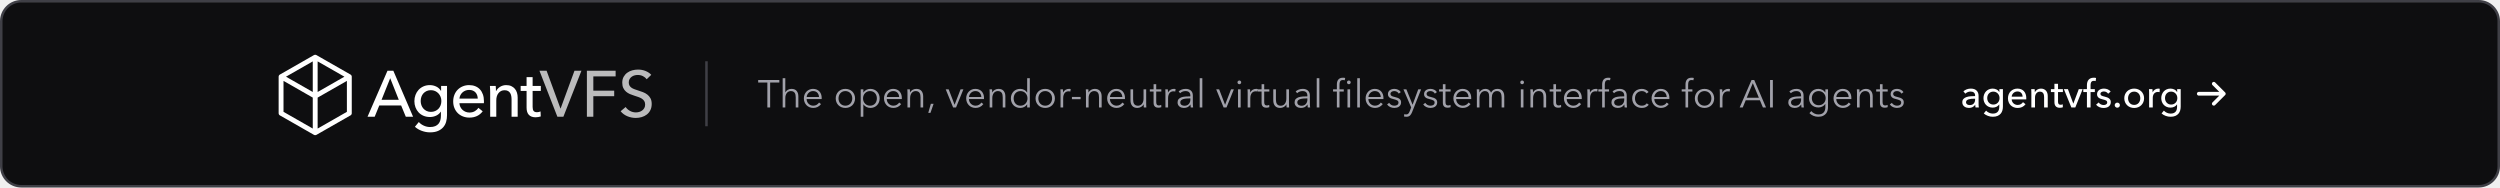
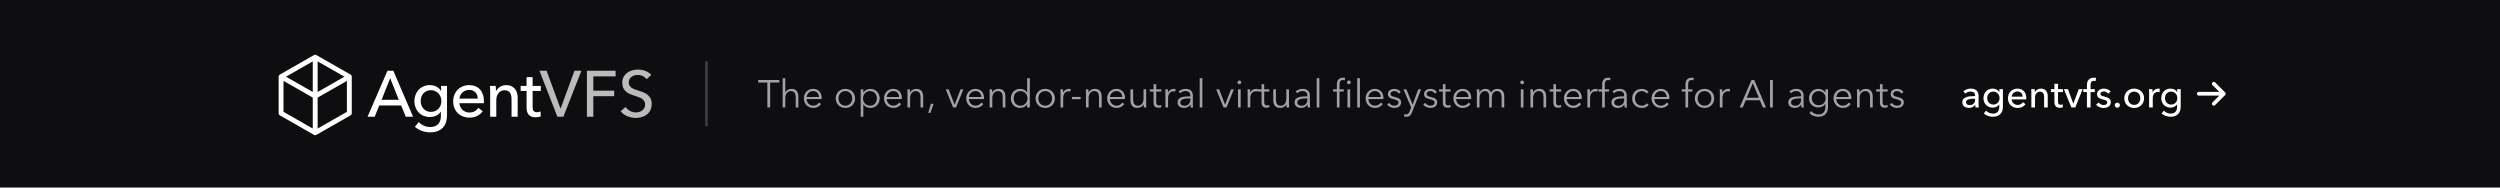
<svg xmlns="http://www.w3.org/2000/svg" viewBox="0 0 2000 150" width="2000" height="150">
-   <rect x="1" y="1" width="1998" height="148" rx="16" fill="#0E0E10" stroke="#3F3F46" stroke-width="2" />
+   <rect width="2000" height="150" fill="#0E0E10" />
  <path transform="translate(220.96 41.85) scale(1.95)" d="M16 2 30 10v15l-14 8L2 25V10L16 2Z M2 10l14 8 14-8 M16 2v31" fill="none" stroke="#FFFFFF" stroke-width="2" stroke-linejoin="round" />
  <path fill="#FFFFFF" d="M299.738 93.408H294.017L309.981 56.592H314.661L330.469 93.408H324.645L320.901 84.36H303.43ZM305.25 79.836H319.029L312.166 62.572ZM335.046 97.62Q336.657 99.44 339.075 100.532Q341.493 101.624 344.041 101.624Q346.486 101.624 348.149 100.922Q349.813 100.22 350.827 98.998Q351.841 97.776 352.284 96.112Q352.725 94.448 352.725 92.524V89.352H352.621Q351.269 91.432 348.929 92.524Q346.589 93.616 343.938 93.616Q341.13 93.616 338.815 92.628Q336.501 91.64 334.889 89.924Q333.277 88.208 332.394 85.894Q331.51 83.58 331.51 80.928Q331.51 78.276 332.394 75.936Q333.277 73.596 334.889 71.854Q336.501 70.112 338.789 69.098Q341.077 68.084 343.885 68.084Q346.537 68.084 348.955 69.228Q351.373 70.372 352.777 72.712H352.881V68.76H357.613V92.16Q357.613 94.864 356.938 97.334Q356.261 99.804 354.649 101.702Q353.037 103.6 350.438 104.744Q347.837 105.888 343.989 105.888Q340.765 105.888 337.515 104.718Q334.265 103.548 331.925 101.416ZM336.553 80.824Q336.553 82.54 337.099 84.1Q337.645 85.66 338.712 86.856Q339.777 88.052 341.285 88.78Q342.793 89.508 344.717 89.508Q346.589 89.508 348.149 88.832Q349.709 88.156 350.801 86.986Q351.893 85.816 352.491 84.23Q353.089 82.644 353.089 80.824Q353.089 79.056 352.491 77.496Q351.893 75.936 350.775 74.74Q349.657 73.544 348.123 72.842Q346.589 72.14 344.717 72.14Q342.793 72.14 341.285 72.842Q339.777 73.544 338.712 74.714Q337.645 75.884 337.099 77.47Q336.553 79.056 336.553 80.824ZM382.209 78.9Q382.157 77.444 381.715 76.17Q381.273 74.896 380.415 73.96Q379.557 73.024 378.283 72.478Q377.009 71.932 375.293 71.932Q373.733 71.932 372.355 72.478Q370.977 73.024 369.963 73.96Q368.949 74.896 368.299 76.17Q367.649 77.444 367.545 78.9ZM387.149 80.876Q387.149 81.292 387.149 81.708Q387.149 82.124 387.097 82.54H367.545Q367.597 84.1 368.247 85.478Q368.897 86.856 369.989 87.87Q371.081 88.884 372.511 89.456Q373.941 90.028 375.553 90.028Q378.049 90.028 379.869 88.936Q381.689 87.844 382.729 86.284L386.161 89.04Q384.185 91.64 381.507 92.862Q378.829 94.084 375.553 94.084Q372.745 94.084 370.353 93.148Q367.961 92.212 366.245 90.522Q364.529 88.832 363.541 86.44Q362.553 84.048 362.553 81.136Q362.553 78.276 363.515 75.858Q364.477 73.44 366.193 71.724Q367.909 70.008 370.25 69.046Q372.589 68.084 375.293 68.084Q377.997 68.084 380.207 68.968Q382.417 69.852 383.951 71.516Q385.485 73.18 386.317 75.546Q387.149 77.912 387.149 80.876ZM396.561 68.76Q396.665 69.696 396.717 70.866Q396.769 72.036 396.769 72.816H396.925Q397.393 71.828 398.199 70.97Q399.005 70.112 400.045 69.462Q401.085 68.812 402.333 68.448Q403.581 68.084 404.933 68.084Q407.325 68.084 409.041 68.89Q410.757 69.696 411.901 71.048Q413.045 72.4 413.591 74.22Q414.137 76.04 414.137 78.12V93.408H409.249V79.732Q409.249 78.224 409.015 76.872Q408.781 75.52 408.157 74.48Q407.533 73.44 406.441 72.816Q405.349 72.192 403.633 72.192Q400.721 72.192 398.875 74.402Q397.029 76.612 397.029 80.304V93.408H392.141V74.064Q392.141 73.076 392.089 71.516Q392.037 69.956 391.933 68.76ZM432.649 72.764H426.097V85.608Q426.097 87.844 426.929 88.806Q427.761 89.768 429.582 89.768Q430.257 89.768 431.038 89.612Q431.817 89.456 432.441 89.144L432.597 93.148Q431.713 93.46 430.647 93.642Q429.582 93.824 428.438 93.824Q424.953 93.824 423.107 91.9Q421.261 89.976 421.261 86.128V72.764H416.529V68.76H421.261V61.688H426.097V68.76H432.649Z" />
  <path fill="#BBBBBC" d="M448.353 86.752H448.51L459.585 56.592H465.149L450.693 93.408H445.909L431.558 56.592H437.277ZM474.666 93.408H469.517V56.592H492.502V61.116H474.666V72.556H491.358V76.976H474.666ZM517.357 63.404Q516.265 61.896 514.394 60.934Q512.522 59.972 510.182 59.972Q508.933 59.972 507.659 60.31Q506.385 60.648 505.346 61.402Q504.305 62.156 503.655 63.274Q503.005 64.392 503.005 65.952Q503.005 67.46 503.603 68.474Q504.202 69.488 505.216 70.19Q506.23 70.892 507.608 71.386Q508.986 71.88 510.546 72.4Q512.418 72.972 514.341 73.7Q516.265 74.428 517.825 75.624Q519.385 76.82 520.373 78.614Q521.361 80.408 521.361 83.164Q521.361 86.024 520.295 88.13Q519.23 90.236 517.462 91.614Q515.693 92.992 513.38 93.668Q511.065 94.344 508.622 94.344Q505.137 94.344 501.887 92.992Q498.637 91.64 496.505 88.988L500.51 85.608Q501.81 87.532 503.994 88.728Q506.178 89.924 508.726 89.924Q510.026 89.924 511.326 89.56Q512.625 89.196 513.692 88.416Q514.758 87.636 515.434 86.466Q516.11 85.296 516.11 83.632Q516.11 81.968 515.408 80.85Q514.706 79.732 513.51 78.952Q512.313 78.172 510.727 77.626Q509.142 77.08 507.373 76.508Q505.606 75.988 503.889 75.234Q502.173 74.48 500.822 73.31Q499.469 72.14 498.637 70.424Q497.805 68.708 497.805 66.16Q497.805 63.404 498.923 61.428Q500.041 59.452 501.836 58.152Q503.63 56.852 505.892 56.254Q508.154 55.656 510.442 55.656Q513.665 55.656 516.474 56.8Q519.282 57.944 520.998 59.868Z" />
  <rect x="564.17" y="49.00" width="2" height="52" fill="#3F3F46" />
  <path fill="#A1A1AA" d="M616.12 85.974H613.889V66.01H606.541V64.026H623.467V66.01H616.12ZM628.303 73.853Q628.892 72.582 630.256 71.838Q631.62 71.094 633.17 71.094Q635.929 71.094 637.309 72.737Q638.688 74.38 638.688 77.077V85.974H636.58V77.945Q636.58 76.798 636.394 75.868Q636.208 74.938 635.759 74.272Q635.309 73.605 634.55 73.233Q633.79 72.861 632.643 72.861Q631.806 72.861 631.016 73.202Q630.225 73.543 629.605 74.24Q628.985 74.938 628.613 76.007Q628.241 77.077 628.241 78.534V85.974H626.133V62.538H628.241V73.853ZM655.211 77.604Q655.118 75.558 653.894 74.21Q652.669 72.861 650.406 72.861Q649.352 72.861 648.453 73.249Q647.554 73.636 646.872 74.303Q646.19 74.969 645.787 75.822Q645.384 76.674 645.322 77.604ZM657.35 78.286Q657.35 78.503 657.35 78.751Q657.35 78.999 657.319 79.278H645.291Q645.322 80.363 645.725 81.324Q646.128 82.285 646.841 82.998Q647.554 83.711 648.515 84.13Q649.476 84.548 650.592 84.548Q652.235 84.548 653.429 83.788Q654.622 83.029 655.242 82.037L656.823 83.277Q655.521 84.92 653.956 85.633Q652.39 86.346 650.592 86.346Q648.98 86.346 647.601 85.773Q646.221 85.199 645.229 84.176Q644.237 83.153 643.664 81.758Q643.09 80.363 643.09 78.72Q643.09 77.077 643.648 75.682Q644.206 74.287 645.198 73.264Q646.19 72.241 647.523 71.668Q648.856 71.094 650.406 71.094Q652.111 71.094 653.413 71.668Q654.715 72.241 655.583 73.218Q656.451 74.194 656.901 75.496Q657.35 76.798 657.35 78.286ZM684.042 78.72Q684.042 80.363 683.468 81.758Q682.894 83.153 681.871 84.176Q680.849 85.199 679.423 85.773Q677.996 86.346 676.292 86.346Q674.617 86.346 673.191 85.773Q671.765 85.199 670.743 84.176Q669.72 83.153 669.146 81.758Q668.572 80.363 668.572 78.72Q668.572 77.077 669.146 75.682Q669.72 74.287 670.743 73.264Q671.765 72.241 673.191 71.668Q674.617 71.094 676.292 71.094Q677.996 71.094 679.423 71.668Q680.849 72.241 681.871 73.264Q682.894 74.287 683.468 75.682Q684.042 77.077 684.042 78.72ZM681.809 78.72Q681.809 77.511 681.422 76.442Q681.034 75.372 680.322 74.582Q679.609 73.791 678.586 73.326Q677.562 72.861 676.292 72.861Q675.02 72.861 674.013 73.326Q673.005 73.791 672.293 74.582Q671.58 75.372 671.192 76.442Q670.804 77.511 670.804 78.72Q670.804 79.929 671.192 80.999Q671.58 82.068 672.293 82.858Q673.005 83.649 674.013 84.099Q675.02 84.548 676.292 84.548Q677.562 84.548 678.586 84.099Q679.609 83.649 680.322 82.858Q681.034 82.068 681.422 80.999Q681.809 79.929 681.809 78.72ZM690.675 93.414H688.567V71.466H690.675V73.977H690.768Q691.667 72.551 693.171 71.823Q694.674 71.094 696.224 71.094Q697.929 71.094 699.309 71.683Q700.688 72.272 701.665 73.295Q702.641 74.318 703.184 75.713Q703.726 77.108 703.726 78.72Q703.726 80.332 703.184 81.727Q702.641 83.122 701.665 84.145Q700.688 85.168 699.309 85.757Q697.929 86.346 696.224 86.346Q694.674 86.346 693.171 85.618Q691.667 84.889 690.768 83.525H690.675ZM701.494 78.72Q701.494 77.511 701.122 76.442Q700.75 75.372 700.053 74.582Q699.355 73.791 698.332 73.326Q697.309 72.861 696.007 72.861Q694.798 72.861 693.775 73.311Q692.752 73.76 692.008 74.55Q691.264 75.341 690.846 76.411Q690.427 77.48 690.427 78.72Q690.427 79.96 690.846 81.03Q691.264 82.099 692.008 82.874Q692.752 83.649 693.775 84.099Q694.798 84.548 696.007 84.548Q697.309 84.548 698.332 84.099Q699.355 83.649 700.053 82.858Q700.75 82.068 701.122 80.999Q701.494 79.929 701.494 78.72ZM719.319 77.604Q719.226 75.558 718.002 74.21Q716.778 72.861 714.514 72.861Q713.461 72.861 712.562 73.249Q711.663 73.636 710.981 74.303Q710.298 74.969 709.895 75.822Q709.492 76.674 709.43 77.604ZM721.458 78.286Q721.458 78.503 721.458 78.751Q721.458 78.999 721.428 79.278H709.399Q709.43 80.363 709.833 81.324Q710.236 82.285 710.949 82.998Q711.663 83.711 712.623 84.13Q713.584 84.548 714.7 84.548Q716.343 84.548 717.537 83.788Q718.731 83.029 719.351 82.037L720.932 83.277Q719.63 84.92 718.064 85.633Q716.498 86.346 714.7 86.346Q713.088 86.346 711.709 85.773Q710.329 85.199 709.337 84.176Q708.346 83.153 707.772 81.758Q707.198 80.363 707.198 78.72Q707.198 77.077 707.756 75.682Q708.314 74.287 709.306 73.264Q710.298 72.241 711.631 71.668Q712.964 71.094 714.514 71.094Q716.219 71.094 717.521 71.668Q718.823 72.241 719.691 73.218Q720.559 74.194 721.009 75.496Q721.458 76.798 721.458 78.286ZM727.875 71.466Q727.938 72.055 727.968 72.768Q727.999 73.481 727.999 73.946H728.061Q728.681 72.675 730.076 71.885Q731.471 71.094 733.021 71.094Q735.78 71.094 737.16 72.737Q738.539 74.38 738.539 77.077V85.974H736.431V77.945Q736.431 76.798 736.245 75.868Q736.059 74.938 735.61 74.272Q735.16 73.605 734.401 73.233Q733.641 72.861 732.494 72.861Q731.657 72.861 730.867 73.202Q730.076 73.543 729.457 74.24Q728.837 74.938 728.465 76.007Q728.092 77.077 728.092 78.534V85.974H725.984V74.659Q725.984 74.07 725.953 73.14Q725.922 72.21 725.861 71.466ZM744.368 90.314H742.601L744.678 83.029H746.879ZM764.827 85.974H762.502L756.581 71.466H758.937L763.649 83.742H763.711L768.454 71.466H770.717ZM785.07 77.604Q784.977 75.558 783.753 74.21Q782.529 72.861 780.265 72.861Q779.212 72.861 778.312 73.249Q777.413 73.636 776.731 74.303Q776.049 74.969 775.646 75.822Q775.243 76.674 775.181 77.604ZM787.209 78.286Q787.209 78.503 787.209 78.751Q787.209 78.999 787.178 79.278H775.15Q775.181 80.363 775.584 81.324Q775.987 82.285 776.7 82.998Q777.413 83.711 778.374 84.13Q779.335 84.548 780.451 84.548Q782.094 84.548 783.288 83.788Q784.481 83.029 785.101 82.037L786.683 83.277Q785.38 84.92 783.815 85.633Q782.249 86.346 780.451 86.346Q778.839 86.346 777.46 85.773Q776.08 85.199 775.088 84.176Q774.096 83.153 773.523 81.758Q772.949 80.363 772.949 78.72Q772.949 77.077 773.507 75.682Q774.065 74.287 775.057 73.264Q776.049 72.241 777.382 71.668Q778.715 71.094 780.265 71.094Q781.97 71.094 783.272 71.668Q784.574 72.241 785.442 73.218Q786.31 74.194 786.76 75.496Q787.209 76.798 787.209 78.286ZM793.627 71.466Q793.689 72.055 793.72 72.768Q793.75 73.481 793.75 73.946H793.812Q794.433 72.675 795.828 71.885Q797.223 71.094 798.773 71.094Q801.532 71.094 802.911 72.737Q804.291 74.38 804.291 77.077V85.974H802.183V77.945Q802.183 76.798 801.996 75.868Q801.811 74.938 801.361 74.272Q800.912 73.605 800.152 73.233Q799.393 72.861 798.245 72.861Q797.409 72.861 796.618 73.202Q795.827 73.543 795.207 74.24Q794.588 74.938 794.216 76.007Q793.844 77.077 793.844 78.534V85.974H791.736V74.659Q791.736 74.07 791.705 73.14Q791.673 72.21 791.612 71.466ZM821.682 83.525Q820.751 84.92 819.264 85.633Q817.775 86.346 816.195 86.346Q814.49 86.346 813.11 85.757Q811.731 85.168 810.754 84.145Q809.778 83.122 809.235 81.727Q808.692 80.332 808.692 78.72Q808.692 77.108 809.235 75.713Q809.778 74.318 810.754 73.295Q811.731 72.272 813.11 71.683Q814.49 71.094 816.195 71.094Q817.775 71.094 819.264 71.823Q820.751 72.551 821.682 73.977H821.744V62.538H823.851V85.974H821.744V83.525ZM810.924 78.72Q810.924 79.929 811.296 80.999Q811.668 82.068 812.366 82.858Q813.063 83.649 814.087 84.099Q815.11 84.548 816.412 84.548Q817.62 84.548 818.644 84.099Q819.667 83.649 820.41 82.874Q821.154 82.099 821.573 81.03Q821.991 79.96 821.991 78.72Q821.991 77.48 821.573 76.411Q821.154 75.341 820.41 74.55Q819.667 73.76 818.644 73.311Q817.62 72.861 816.412 72.861Q815.11 72.861 814.087 73.326Q813.063 73.791 812.366 74.582Q811.668 75.372 811.296 76.442Q810.924 77.511 810.924 78.72ZM843.909 78.72Q843.909 80.363 843.335 81.758Q842.761 83.153 841.738 84.176Q840.716 85.199 839.289 85.773Q837.863 86.346 836.159 86.346Q834.484 86.346 833.058 85.773Q831.632 85.199 830.61 84.176Q829.587 83.153 829.013 81.758Q828.439 80.363 828.439 78.72Q828.439 77.077 829.013 75.682Q829.587 74.287 830.61 73.264Q831.632 72.241 833.058 71.668Q834.484 71.094 836.159 71.094Q837.863 71.094 839.289 71.668Q840.716 72.241 841.738 73.264Q842.761 74.287 843.335 75.682Q843.909 77.077 843.909 78.72ZM841.676 78.72Q841.676 77.511 841.289 76.442Q840.901 75.372 840.188 74.582Q839.476 73.791 838.452 73.326Q837.429 72.861 836.159 72.861Q834.887 72.861 833.88 73.326Q832.872 73.791 832.159 74.582Q831.447 75.372 831.059 76.442Q830.671 77.511 830.671 78.72Q830.671 79.929 831.059 80.999Q831.447 82.068 832.159 82.858Q832.872 83.649 833.88 84.099Q834.887 84.548 836.159 84.548Q837.429 84.548 838.452 84.099Q839.476 83.649 840.188 82.858Q840.901 82.068 841.289 80.999Q841.676 79.929 841.676 78.72ZM848.434 74.659Q848.434 74.07 848.403 73.14Q848.372 72.21 848.311 71.466H850.326Q850.388 72.055 850.418 72.768Q850.449 73.481 850.449 73.946H850.511Q851.131 72.675 852.371 71.885Q853.611 71.094 855.162 71.094Q855.564 71.094 855.89 71.125Q856.216 71.156 856.557 71.249L856.278 73.233Q856.091 73.171 855.658 73.109Q855.223 73.047 854.789 73.047Q853.952 73.047 853.178 73.357Q852.403 73.667 851.829 74.334Q851.255 75.0 850.899 76.038Q850.543 77.077 850.543 78.534V85.974H848.434V74.659ZM864.492 79.34H857.548V77.573H864.492ZM870.661 71.466Q870.723 72.055 870.754 72.768Q870.785 73.481 870.785 73.946H870.847Q871.467 72.675 872.862 71.885Q874.257 71.094 875.807 71.094Q878.566 71.094 879.946 72.737Q881.325 74.38 881.325 77.077V85.974H879.217V77.945Q879.217 76.798 879.031 75.868Q878.845 74.938 878.396 74.272Q877.946 73.605 877.187 73.233Q876.427 72.861 875.28 72.861Q874.443 72.861 873.653 73.202Q872.862 73.543 872.242 74.24Q871.622 74.938 871.25 76.007Q870.878 77.077 870.878 78.534V85.974H868.77V74.659Q868.77 74.07 868.739 73.14Q868.708 72.21 868.646 71.466ZM897.848 77.604Q897.755 75.558 896.531 74.21Q895.307 72.861 893.043 72.861Q891.99 72.861 891.091 73.249Q890.192 73.636 889.51 74.303Q888.827 74.969 888.424 75.822Q888.021 76.674 887.959 77.604ZM899.987 78.286Q899.987 78.503 899.987 78.751Q899.987 78.999 899.957 79.278H887.928Q887.959 80.363 888.362 81.324Q888.765 82.285 889.478 82.998Q890.192 83.711 891.152 84.13Q892.113 84.548 893.229 84.548Q894.872 84.548 896.066 83.788Q897.26 83.029 897.88 82.037L899.461 83.277Q898.159 84.92 896.593 85.633Q895.027 86.346 893.229 86.346Q891.617 86.346 890.238 85.773Q888.858 85.199 887.866 84.176Q886.875 83.153 886.301 81.758Q885.727 80.363 885.727 78.72Q885.727 77.077 886.285 75.682Q886.843 74.287 887.835 73.264Q888.827 72.241 890.16 71.668Q891.493 71.094 893.043 71.094Q894.748 71.094 896.05 71.668Q897.352 72.241 898.22 73.218Q899.088 74.194 899.538 75.496Q899.987 76.798 899.987 78.286ZM915.053 85.974Q914.991 85.385 914.96 84.672Q914.929 83.959 914.929 83.494H914.867Q914.247 84.765 912.852 85.555Q911.457 86.346 909.907 86.346Q907.148 86.346 905.769 84.703Q904.389 83.06 904.389 80.363V71.466H906.497V79.495Q906.497 80.642 906.683 81.572Q906.869 82.502 907.319 83.169Q907.768 83.835 908.528 84.207Q909.287 84.579 910.434 84.579Q911.271 84.579 912.062 84.238Q912.852 83.897 913.472 83.2Q914.092 82.502 914.464 81.433Q914.836 80.363 914.836 78.906V71.466H916.944V82.781Q916.944 83.37 916.976 84.3Q917.006 85.23 917.068 85.974ZM929.066 73.233H924.974V81.696Q924.974 82.502 925.129 83.029Q925.284 83.556 925.578 83.851Q925.873 84.145 926.275 84.254Q926.678 84.362 927.144 84.362Q927.577 84.362 928.058 84.238Q928.538 84.114 928.973 83.897L929.066 85.726Q928.508 85.943 927.903 86.052Q927.298 86.16 926.586 86.16Q925.996 86.16 925.346 86.005Q924.695 85.85 924.137 85.416Q923.579 84.982 923.222 84.238Q922.865 83.494 922.865 82.285V73.233H919.859V71.466H922.865V67.374H924.974V71.466H929.066ZM932.351 74.659Q932.351 74.07 932.321 73.14Q932.289 72.21 932.228 71.466H934.243Q934.305 72.055 934.336 72.768Q934.366 73.481 934.366 73.946H934.428Q935.048 72.675 936.288 71.885Q937.529 71.094 939.079 71.094Q939.481 71.094 939.807 71.125Q940.133 71.156 940.474 71.249L940.195 73.233Q940.009 73.171 939.574 73.109Q939.14 73.047 938.707 73.047Q937.87 73.047 937.095 73.357Q936.32 73.667 935.746 74.334Q935.173 75.0 934.816 76.038Q934.46 77.077 934.46 78.534V85.974H932.351V74.659ZM952.284 76.612Q952.284 74.721 951.293 73.791Q950.301 72.861 948.409 72.861Q947.108 72.861 945.992 73.326Q944.875 73.791 944.101 74.566L942.923 73.171Q943.822 72.272 945.294 71.683Q946.767 71.094 948.627 71.094Q949.805 71.094 950.828 71.419Q951.851 71.745 952.626 72.396Q953.401 73.047 953.835 74.039Q954.269 75.031 954.269 76.364V82.719Q954.269 83.556 954.331 84.455Q954.393 85.354 954.517 85.974H952.625Q952.533 85.447 952.471 84.827Q952.409 84.207 952.409 83.618H952.346Q951.355 85.075 950.099 85.71Q948.844 86.346 947.077 86.346Q946.24 86.346 945.356 86.114Q944.473 85.881 943.744 85.354Q943.016 84.827 942.535 83.99Q942.055 83.153 942.055 81.944Q942.055 80.27 942.907 79.294Q943.76 78.317 945.186 77.837Q946.611 77.356 948.456 77.216Q950.301 77.077 952.284 77.077ZM951.665 78.72Q950.363 78.72 949.045 78.828Q947.728 78.937 946.658 79.263Q945.589 79.588 944.907 80.208Q944.225 80.828 944.225 81.851Q944.225 82.626 944.519 83.153Q944.814 83.68 945.31 84.006Q945.806 84.331 946.41 84.471Q947.014 84.61 947.635 84.61Q948.75 84.61 949.619 84.222Q950.486 83.835 951.076 83.169Q951.665 82.502 951.975 81.634Q952.284 80.766 952.284 79.805V78.72ZM961.863 85.974H959.755V62.538H961.863ZM981.207 85.974H978.883L972.962 71.466H975.317L980.029 83.742H980.091L984.835 71.466H987.097ZM992.522 85.974H990.414V71.466H992.522ZM992.957 65.886Q992.957 66.537 992.491 66.956Q992.026 67.374 991.468 67.374Q990.91 67.374 990.445 66.956Q989.98 66.537 989.98 65.886Q989.98 65.235 990.445 64.816Q990.91 64.398 991.468 64.398Q992.026 64.398 992.491 64.816Q992.957 65.235 992.957 65.886ZM998.133 74.659Q998.133 74.07 998.102 73.14Q998.071 72.21 998.01 71.466H1000.024Q1000.087 72.055 1000.117 72.768Q1000.148 73.481 1000.148 73.946H1000.21Q1000.83 72.675 1002.07 71.885Q1003.31 71.094 1004.861 71.094Q1005.263 71.094 1005.589 71.125Q1005.914 71.156 1006.255 71.249L1005.976 73.233Q1005.79 73.171 1005.356 73.109Q1004.922 73.047 1004.488 73.047Q1003.651 73.047 1002.876 73.357Q1002.101 73.667 1001.528 74.334Q1000.954 75.0 1000.598 76.038Q1000.241 77.077 1000.241 78.534V85.974H998.133V74.659ZM1015.462 73.233H1011.37V81.696Q1011.37 82.502 1011.525 83.029Q1011.68 83.556 1011.975 83.851Q1012.269 84.145 1012.672 84.254Q1013.075 84.362 1013.54 84.362Q1013.974 84.362 1014.455 84.238Q1014.935 84.114 1015.37 83.897L1015.462 85.726Q1014.904 85.943 1014.3 86.052Q1013.695 86.16 1012.982 86.16Q1012.393 86.16 1011.742 86.005Q1011.091 85.85 1010.534 85.416Q1009.976 84.982 1009.619 84.238Q1009.262 83.494 1009.262 82.285V73.233H1006.255V71.466H1009.262V67.374H1011.37V71.466H1015.462ZM1029.288 85.974Q1029.226 85.385 1029.195 84.672Q1029.164 83.959 1029.164 83.494H1029.102Q1028.482 84.765 1027.087 85.555Q1025.692 86.346 1024.142 86.346Q1021.383 86.346 1020.004 84.703Q1018.625 83.06 1018.625 80.363V71.466H1020.732V79.495Q1020.732 80.642 1020.918 81.572Q1021.104 82.502 1021.554 83.169Q1022.003 83.835 1022.763 84.207Q1023.522 84.579 1024.669 84.579Q1025.506 84.579 1026.297 84.238Q1027.087 83.897 1027.707 83.2Q1028.327 82.502 1028.699 81.433Q1029.072 80.363 1029.072 78.906V71.466H1031.179V82.781Q1031.179 83.37 1031.21 84.3Q1031.241 85.23 1031.303 85.974ZM1045.904 76.612Q1045.904 74.721 1044.912 73.791Q1043.92 72.861 1042.029 72.861Q1040.727 72.861 1039.611 73.326Q1038.495 73.791 1037.72 74.566L1036.543 73.171Q1037.441 72.272 1038.914 71.683Q1040.386 71.094 1042.246 71.094Q1043.424 71.094 1044.447 71.419Q1045.47 71.745 1046.245 72.396Q1047.02 73.047 1047.454 74.039Q1047.889 75.031 1047.889 76.364V82.719Q1047.889 83.556 1047.95 84.455Q1048.012 85.354 1048.136 85.974H1046.245Q1046.152 85.447 1046.09 84.827Q1046.028 84.207 1046.028 83.618H1045.966Q1044.975 85.075 1043.719 85.71Q1042.463 86.346 1040.697 86.346Q1039.86 86.346 1038.976 86.114Q1038.092 85.881 1037.364 85.354Q1036.635 84.827 1036.155 83.99Q1035.674 83.153 1035.674 81.944Q1035.674 80.27 1036.527 79.294Q1037.38 78.317 1038.805 77.837Q1040.231 77.356 1042.076 77.216Q1043.92 77.077 1045.904 77.077ZM1045.284 78.72Q1043.982 78.72 1042.665 78.828Q1041.347 78.937 1040.278 79.263Q1039.208 79.588 1038.526 80.208Q1037.844 80.828 1037.844 81.851Q1037.844 82.626 1038.139 83.153Q1038.433 83.68 1038.929 84.006Q1039.425 84.331 1040.03 84.471Q1040.634 84.61 1041.255 84.61Q1042.37 84.61 1043.238 84.222Q1044.106 83.835 1044.695 83.169Q1045.284 82.502 1045.594 81.634Q1045.904 80.766 1045.904 79.805V78.72ZM1055.484 85.974H1053.376V62.538H1055.484ZM1080.097 85.974H1077.989V71.466H1080.097ZM1080.562 65.886Q1080.562 66.537 1080.097 66.956Q1079.632 67.374 1079.074 67.374Q1078.516 67.374 1078.052 66.956Q1077.586 66.537 1077.586 65.886Q1077.586 65.235 1078.052 64.816Q1078.516 64.398 1079.074 64.398Q1079.632 64.398 1080.097 64.816Q1080.562 65.235 1080.562 65.886ZM1075.014 73.233H1071.603V85.974H1069.495V73.233H1066.457V71.466H1069.495V67.498Q1069.495 65.018 1070.704 63.592Q1071.913 62.166 1074.424 62.166Q1074.827 62.166 1075.293 62.213Q1075.757 62.259 1076.16 62.383L1075.788 64.243Q1075.447 64.15 1075.106 64.088Q1074.765 64.026 1074.332 64.026Q1073.495 64.026 1072.952 64.305Q1072.409 64.584 1072.115 65.096Q1071.82 65.607 1071.712 66.289Q1071.603 66.971 1071.603 67.746V71.466H1075.014ZM1087.909 85.974H1085.802V62.538H1087.909ZM1104.619 77.604Q1104.525 75.558 1103.301 74.21Q1102.077 72.861 1099.813 72.861Q1098.76 72.861 1097.861 73.249Q1096.962 73.636 1096.28 74.303Q1095.598 74.969 1095.195 75.822Q1094.792 76.674 1094.73 77.604ZM1106.758 78.286Q1106.758 78.503 1106.758 78.751Q1106.758 78.999 1106.726 79.278H1094.698Q1094.73 80.363 1095.133 81.324Q1095.535 82.285 1096.249 82.998Q1096.962 83.711 1097.923 84.13Q1098.884 84.548 1100 84.548Q1101.643 84.548 1102.836 83.788Q1104.03 83.029 1104.649 82.037L1106.231 83.277Q1104.928 84.92 1103.363 85.633Q1101.798 86.346 1100 86.346Q1098.388 86.346 1097.008 85.773Q1095.629 85.199 1094.637 84.176Q1093.645 83.153 1093.071 81.758Q1092.498 80.363 1092.498 78.72Q1092.498 77.077 1093.056 75.682Q1093.614 74.287 1094.606 73.264Q1095.598 72.241 1096.93 71.668Q1098.264 71.094 1099.813 71.094Q1101.519 71.094 1102.821 71.668Q1104.123 72.241 1104.991 73.218Q1105.859 74.194 1106.308 75.496Q1106.758 76.798 1106.758 78.286ZM1119.003 74.907Q1118.538 74.008 1117.592 73.435Q1116.647 72.861 1115.438 72.861Q1114.88 72.861 1114.322 72.985Q1113.764 73.109 1113.33 73.388Q1112.896 73.667 1112.632 74.101Q1112.369 74.535 1112.369 75.124Q1112.369 76.147 1113.206 76.69Q1114.043 77.232 1115.841 77.604Q1118.414 78.131 1119.638 79.138Q1120.862 80.146 1120.862 81.851Q1120.862 83.091 1120.382 83.944Q1119.901 84.796 1119.126 85.339Q1118.351 85.881 1117.375 86.114Q1116.399 86.346 1115.407 86.346Q1113.764 86.346 1112.214 85.664Q1110.664 84.982 1109.672 83.525L1111.346 82.285Q1111.904 83.246 1112.988 83.897Q1114.073 84.548 1115.376 84.548Q1116.058 84.548 1116.678 84.424Q1117.298 84.3 1117.763 83.99Q1118.227 83.68 1118.506 83.2Q1118.785 82.719 1118.785 82.006Q1118.785 80.859 1117.685 80.286Q1116.584 79.712 1114.507 79.216Q1113.857 79.061 1113.128 78.829Q1112.399 78.596 1111.78 78.147Q1111.159 77.697 1110.756 77.015Q1110.353 76.333 1110.353 75.31Q1110.353 74.194 1110.787 73.404Q1111.222 72.613 1111.95 72.102Q1112.678 71.59 1113.609 71.342Q1114.539 71.094 1115.531 71.094Q1117.05 71.094 1118.476 71.776Q1119.901 72.458 1120.615 73.698ZM1130.038 83.711H1130.101L1134.595 71.466H1136.889L1129.667 89.725Q1129.015 91.399 1128.008 92.406Q1127 93.414 1125.11 93.414Q1124.149 93.414 1123.218 93.228L1123.436 91.306Q1124.179 91.554 1124.986 91.554Q1126.071 91.554 1126.691 90.888Q1127.311 90.221 1127.775 88.981L1128.953 85.943L1122.754 71.466H1125.11ZM1147.894 74.907Q1147.429 74.008 1146.484 73.435Q1145.538 72.861 1144.329 72.861Q1143.771 72.861 1143.213 72.985Q1142.655 73.109 1142.221 73.388Q1141.787 73.667 1141.524 74.101Q1141.26 74.535 1141.26 75.124Q1141.26 76.147 1142.097 76.69Q1142.934 77.232 1144.732 77.604Q1147.305 78.131 1148.53 79.138Q1149.754 80.146 1149.754 81.851Q1149.754 83.091 1149.274 83.944Q1148.793 84.796 1148.018 85.339Q1147.243 85.881 1146.267 86.114Q1145.29 86.346 1144.298 86.346Q1142.655 86.346 1141.105 85.664Q1139.555 84.982 1138.563 83.525L1140.237 82.285Q1140.795 83.246 1141.88 83.897Q1142.965 84.548 1144.267 84.548Q1144.949 84.548 1145.57 84.424Q1146.189 84.3 1146.654 83.99Q1147.119 83.68 1147.398 83.2Q1147.677 82.719 1147.677 82.006Q1147.677 80.859 1146.577 80.286Q1145.476 79.712 1143.399 79.216Q1142.748 79.061 1142.02 78.829Q1141.291 78.596 1140.671 78.147Q1140.051 77.697 1139.648 77.015Q1139.245 76.333 1139.245 75.31Q1139.245 74.194 1139.679 73.404Q1140.113 72.613 1140.842 72.102Q1141.57 71.59 1142.5 71.342Q1143.43 71.094 1144.422 71.094Q1145.941 71.094 1147.367 71.776Q1148.793 72.458 1149.506 73.698ZM1160.48 73.233H1156.389V81.696Q1156.389 82.502 1156.543 83.029Q1156.698 83.556 1156.993 83.851Q1157.287 84.145 1157.69 84.254Q1158.093 84.362 1158.559 84.362Q1158.993 84.362 1159.473 84.238Q1159.954 84.114 1160.388 83.897L1160.48 85.726Q1159.922 85.943 1159.318 86.052Q1158.714 86.16 1158.001 86.16Q1157.411 86.16 1156.76 86.005Q1156.11 85.85 1155.552 85.416Q1154.994 84.982 1154.637 84.238Q1154.281 83.494 1154.281 82.285V73.233H1151.274V71.466H1154.281V67.374H1156.389V71.466H1160.48ZM1174.833 77.604Q1174.74 75.558 1173.516 74.21Q1172.292 72.861 1170.028 72.861Q1168.975 72.861 1168.075 73.249Q1167.177 73.636 1166.495 74.303Q1165.812 74.969 1165.409 75.822Q1165.006 76.674 1164.945 77.604ZM1176.973 78.286Q1176.973 78.503 1176.973 78.751Q1176.973 78.999 1176.941 79.278H1164.913Q1164.945 80.363 1165.347 81.324Q1165.75 82.285 1166.463 82.998Q1167.177 83.711 1168.138 84.13Q1169.099 84.548 1170.215 84.548Q1171.858 84.548 1173.051 83.788Q1174.245 83.029 1174.864 82.037L1176.446 83.277Q1175.143 84.92 1173.578 85.633Q1172.013 86.346 1170.215 86.346Q1168.602 86.346 1167.223 85.773Q1165.843 85.199 1164.851 84.176Q1163.86 83.153 1163.286 81.758Q1162.713 80.363 1162.713 78.72Q1162.713 77.077 1163.271 75.682Q1163.829 74.287 1164.821 73.264Q1165.812 72.241 1167.146 71.668Q1168.478 71.094 1170.028 71.094Q1171.734 71.094 1173.035 71.668Q1174.338 72.241 1175.206 73.218Q1176.073 74.194 1176.523 75.496Q1176.973 76.798 1176.973 78.286ZM1183.575 73.946Q1184.196 72.675 1185.482 71.885Q1186.768 71.094 1188.35 71.094Q1188.938 71.094 1189.574 71.218Q1190.209 71.342 1190.814 71.698Q1191.418 72.055 1191.93 72.644Q1192.441 73.233 1192.813 74.163Q1193.557 72.675 1194.844 71.885Q1196.13 71.094 1197.898 71.094Q1200.657 71.094 1202.036 72.737Q1203.416 74.38 1203.416 77.077V85.974H1201.307V77.945Q1201.307 75.651 1200.455 74.256Q1199.602 72.861 1197.556 72.861Q1196.409 72.861 1195.619 73.326Q1194.828 73.791 1194.348 74.55Q1193.868 75.31 1193.65 76.271Q1193.433 77.232 1193.433 78.255V85.974H1191.325V77.511Q1191.325 76.457 1191.17 75.589Q1191.015 74.721 1190.628 74.117Q1190.24 73.512 1189.558 73.186Q1188.876 72.861 1187.822 72.861Q1187.078 72.861 1186.319 73.202Q1185.56 73.543 1184.955 74.24Q1184.351 74.938 1183.978 76.007Q1183.606 77.077 1183.606 78.534V85.974H1181.498V74.659Q1181.498 74.07 1181.467 73.14Q1181.437 72.21 1181.374 71.466H1183.389Q1183.451 72.055 1183.483 72.768Q1183.514 73.481 1183.514 73.946H1183.575ZM1218.761 85.974H1216.652V71.466H1218.761ZM1219.195 65.886Q1219.195 66.537 1218.729 66.956Q1218.264 67.374 1217.707 67.374Q1217.149 67.374 1216.684 66.956Q1216.218 66.537 1216.218 65.886Q1216.218 65.235 1216.684 64.816Q1217.149 64.398 1217.707 64.398Q1218.264 64.398 1218.729 64.816Q1219.195 65.235 1219.195 65.886ZM1226.263 71.466Q1226.324 72.055 1226.356 72.768Q1226.387 73.481 1226.387 73.946H1226.448Q1227.069 72.675 1228.464 71.885Q1229.859 71.094 1231.409 71.094Q1234.168 71.094 1235.547 72.737Q1236.927 74.38 1236.927 77.077V85.974H1234.819V77.945Q1234.819 76.798 1234.633 75.868Q1234.447 74.938 1233.997 74.272Q1233.547 73.605 1232.788 73.233Q1232.028 72.861 1230.881 72.861Q1230.044 72.861 1229.254 73.202Q1228.464 73.543 1227.843 74.24Q1227.224 74.938 1226.851 76.007Q1226.479 77.077 1226.479 78.534V85.974H1224.371V74.659Q1224.371 74.07 1224.341 73.14Q1224.31 72.21 1224.247 71.466ZM1248.923 73.233H1244.832V81.696Q1244.832 82.502 1244.986 83.029Q1245.141 83.556 1245.436 83.851Q1245.73 84.145 1246.133 84.254Q1246.536 84.362 1247.002 84.362Q1247.436 84.362 1247.916 84.238Q1248.397 84.114 1248.831 83.897L1248.923 85.726Q1248.365 85.943 1247.761 86.052Q1247.157 86.16 1246.444 86.16Q1245.854 86.16 1245.204 86.005Q1244.553 85.85 1243.995 85.416Q1243.437 84.982 1243.08 84.238Q1242.724 83.494 1242.724 82.285V73.233H1239.716V71.466H1242.724V67.374H1244.832V71.466H1248.923ZM1263.276 77.604Q1263.183 75.558 1261.959 74.21Q1260.735 72.861 1258.471 72.861Q1257.418 72.861 1256.519 73.249Q1255.62 73.636 1254.938 74.303Q1254.255 74.969 1253.852 75.822Q1253.449 76.674 1253.388 77.604ZM1265.416 78.286Q1265.416 78.503 1265.416 78.751Q1265.416 78.999 1265.384 79.278H1253.356Q1253.388 80.363 1253.791 81.324Q1254.193 82.285 1254.907 82.998Q1255.62 83.711 1256.581 84.13Q1257.542 84.548 1258.658 84.548Q1260.301 84.548 1261.494 83.788Q1262.688 83.029 1263.307 82.037L1264.889 83.277Q1263.586 84.92 1262.021 85.633Q1260.456 86.346 1258.658 86.346Q1257.045 86.346 1255.666 85.773Q1254.286 85.199 1253.294 84.176Q1252.303 83.153 1251.729 81.758Q1251.156 80.363 1251.156 78.72Q1251.156 77.077 1251.714 75.682Q1252.272 74.287 1253.264 73.264Q1254.255 72.241 1255.588 71.668Q1256.921 71.094 1258.471 71.094Q1260.177 71.094 1261.479 71.668Q1262.781 72.241 1263.649 73.218Q1264.516 74.194 1264.966 75.496Q1265.416 76.798 1265.416 78.286ZM1269.941 74.659Q1269.941 74.07 1269.91 73.14Q1269.88 72.21 1269.817 71.466H1271.832Q1271.894 72.055 1271.925 72.768Q1271.957 73.481 1271.957 73.946H1272.018Q1272.639 72.675 1273.879 71.885Q1275.119 71.094 1276.668 71.094Q1277.072 71.094 1277.397 71.125Q1277.722 71.156 1278.063 71.249L1277.784 73.233Q1277.598 73.171 1277.164 73.109Q1276.73 73.047 1276.296 73.047Q1275.459 73.047 1274.684 73.357Q1273.909 73.667 1273.336 74.334Q1272.763 75.0 1272.406 76.038Q1272.049 77.077 1272.049 78.534V85.974H1269.941V74.659ZM1287.239 73.233H1283.829V85.974H1281.721V73.233H1278.683V71.466H1281.721V67.498Q1281.721 65.018 1282.93 63.592Q1284.139 62.166 1286.65 62.166Q1287.053 62.166 1287.518 62.213Q1287.983 62.259 1288.386 62.383L1288.014 64.243Q1287.673 64.15 1287.332 64.088Q1286.991 64.026 1286.557 64.026Q1285.72 64.026 1285.178 64.305Q1284.635 64.584 1284.341 65.096Q1284.046 65.607 1283.938 66.289Q1283.829 66.971 1283.829 67.746V71.466H1287.239ZM1299.391 76.612Q1299.391 74.721 1298.399 73.791Q1297.408 72.861 1295.516 72.861Q1294.215 72.861 1293.099 73.326Q1291.983 73.791 1291.207 74.566L1290.03 73.171Q1290.928 72.272 1292.401 71.683Q1293.873 71.094 1295.734 71.094Q1296.911 71.094 1297.934 71.419Q1298.957 71.745 1299.733 72.396Q1300.507 73.047 1300.941 74.039Q1301.376 75.031 1301.376 76.364V82.719Q1301.376 83.556 1301.438 84.455Q1301.499 85.354 1301.623 85.974H1299.733Q1299.639 85.447 1299.577 84.827Q1299.515 84.207 1299.515 83.618H1299.454Q1298.462 85.075 1297.206 85.71Q1295.95 86.346 1294.184 86.346Q1293.347 86.346 1292.463 86.114Q1291.58 85.881 1290.851 85.354Q1290.122 84.827 1289.642 83.99Q1289.161 83.153 1289.161 81.944Q1289.161 80.27 1290.014 79.294Q1290.867 78.317 1292.293 77.837Q1293.718 77.356 1295.563 77.216Q1297.408 77.077 1299.391 77.077ZM1298.772 78.72Q1297.469 78.72 1296.152 78.828Q1294.834 78.937 1293.765 79.263Q1292.696 79.588 1292.014 80.208Q1291.332 80.828 1291.332 81.851Q1291.332 82.626 1291.626 83.153Q1291.92 83.68 1292.416 84.006Q1292.912 84.331 1293.517 84.471Q1294.121 84.61 1294.742 84.61Q1295.858 84.61 1296.726 84.222Q1297.593 83.835 1298.182 83.169Q1298.772 82.502 1299.082 81.634Q1299.391 80.766 1299.391 79.805V78.72ZM1317.247 74.783Q1316.72 73.946 1315.713 73.404Q1314.705 72.861 1313.527 72.861Q1312.256 72.861 1311.233 73.311Q1310.21 73.76 1309.482 74.55Q1308.753 75.341 1308.366 76.411Q1307.978 77.48 1307.978 78.72Q1307.978 79.96 1308.366 81.014Q1308.753 82.068 1309.466 82.858Q1310.179 83.649 1311.202 84.099Q1312.225 84.548 1313.496 84.548Q1314.891 84.548 1315.852 84.021Q1316.813 83.494 1317.433 82.657L1319.014 83.835Q1318.084 84.982 1316.736 85.664Q1315.387 86.346 1313.496 86.346Q1311.729 86.346 1310.303 85.773Q1308.877 85.199 1307.87 84.176Q1306.862 83.153 1306.304 81.758Q1305.746 80.363 1305.746 78.72Q1305.746 77.077 1306.304 75.682Q1306.862 74.287 1307.87 73.264Q1308.877 72.241 1310.303 71.668Q1311.729 71.094 1313.496 71.094Q1314.953 71.094 1316.457 71.73Q1317.96 72.365 1318.89 73.605ZM1333.367 77.604Q1333.274 75.558 1332.05 74.21Q1330.825 72.861 1328.562 72.861Q1327.508 72.861 1326.61 73.249Q1325.71 73.636 1325.028 74.303Q1324.346 74.969 1323.943 75.822Q1323.54 76.674 1323.478 77.604ZM1335.506 78.286Q1335.506 78.503 1335.506 78.751Q1335.506 78.999 1335.475 79.278H1323.447Q1323.478 80.363 1323.881 81.324Q1324.284 82.285 1324.997 82.998Q1325.71 83.711 1326.671 84.13Q1327.632 84.548 1328.748 84.548Q1330.391 84.548 1331.585 83.788Q1332.778 83.029 1333.398 82.037L1334.979 83.277Q1333.677 84.92 1332.112 85.633Q1330.546 86.346 1328.748 86.346Q1327.136 86.346 1325.757 85.773Q1324.377 85.199 1323.385 84.176Q1322.393 83.153 1321.82 81.758Q1321.246 80.363 1321.246 78.72Q1321.246 77.077 1321.804 75.682Q1322.362 74.287 1323.354 73.264Q1324.346 72.241 1325.679 71.668Q1327.012 71.094 1328.562 71.094Q1330.267 71.094 1331.57 71.668Q1332.871 72.241 1333.739 73.218Q1334.607 74.194 1335.057 75.496Q1335.506 76.798 1335.506 78.286ZM1353.92 73.233H1350.51V85.974H1348.402V73.233H1345.364V71.466H1348.402V67.498Q1348.402 65.018 1349.611 63.592Q1350.82 62.166 1353.331 62.166Q1353.734 62.166 1354.199 62.213Q1354.664 62.259 1355.067 62.383L1354.695 64.243Q1354.354 64.15 1354.014 64.088Q1353.672 64.026 1353.238 64.026Q1352.401 64.026 1351.859 64.305Q1351.316 64.584 1351.022 65.096Q1350.727 65.607 1350.619 66.289Q1350.51 66.971 1350.51 67.746V71.466H1353.92ZM1371.342 78.72Q1371.342 80.363 1370.769 81.758Q1370.195 83.153 1369.172 84.176Q1368.149 85.199 1366.723 85.773Q1365.297 86.346 1363.592 86.346Q1361.918 86.346 1360.492 85.773Q1359.066 85.199 1358.043 84.176Q1357.02 83.153 1356.447 81.758Q1355.873 80.363 1355.873 78.72Q1355.873 77.077 1356.447 75.682Q1357.02 74.287 1358.043 73.264Q1359.066 72.241 1360.492 71.668Q1361.918 71.094 1363.592 71.094Q1365.297 71.094 1366.723 71.668Q1368.149 72.241 1369.172 73.264Q1370.195 74.287 1370.769 75.682Q1371.342 77.077 1371.342 78.72ZM1369.11 78.72Q1369.11 77.511 1368.723 76.442Q1368.335 75.372 1367.622 74.582Q1366.909 73.791 1365.886 73.326Q1364.863 72.861 1363.592 72.861Q1362.321 72.861 1361.314 73.326Q1360.306 73.791 1359.593 74.582Q1358.88 75.372 1358.493 76.442Q1358.105 77.511 1358.105 78.72Q1358.105 79.929 1358.493 80.999Q1358.88 82.068 1359.593 82.858Q1360.306 83.649 1361.314 84.099Q1362.321 84.548 1363.592 84.548Q1364.863 84.548 1365.886 84.099Q1366.909 83.649 1367.622 82.858Q1368.335 82.068 1368.723 80.999Q1369.11 79.929 1369.11 78.72ZM1375.869 74.659Q1375.869 74.07 1375.838 73.14Q1375.807 72.21 1375.745 71.466H1377.76Q1377.822 72.055 1377.852 72.768Q1377.884 73.481 1377.884 73.946H1377.946Q1378.566 72.675 1379.806 71.885Q1381.046 71.094 1382.596 71.094Q1382.999 71.094 1383.324 71.125Q1383.649 71.156 1383.991 71.249L1383.712 73.233Q1383.525 73.171 1383.091 73.109Q1382.658 73.047 1382.224 73.047Q1381.387 73.047 1380.611 73.357Q1379.837 73.667 1379.263 74.334Q1378.69 75.0 1378.333 76.038Q1377.976 77.077 1377.976 78.534V85.974H1375.869V74.659ZM1394.189 85.974H1391.74L1401.226 64.026H1403.396L1412.821 85.974H1410.341L1407.922 80.208H1396.576ZM1397.413 78.162H1407.085L1402.249 66.506ZM1418.276 85.974H1416.044V64.026H1418.276ZM1440.875 76.612Q1440.875 74.721 1439.883 73.791Q1438.891 72.861 1437 72.861Q1435.698 72.861 1434.582 73.326Q1433.466 73.791 1432.691 74.566L1431.514 73.171Q1432.412 72.272 1433.885 71.683Q1435.357 71.094 1437.217 71.094Q1438.395 71.094 1439.418 71.419Q1440.441 71.745 1441.216 72.396Q1441.991 73.047 1442.425 74.039Q1442.86 75.031 1442.86 76.364V82.719Q1442.86 83.556 1442.921 84.455Q1442.983 85.354 1443.107 85.974H1441.216Q1441.123 85.447 1441.061 84.827Q1440.999 84.207 1440.999 83.618H1440.938Q1439.946 85.075 1438.69 85.71Q1437.434 86.346 1435.668 86.346Q1434.831 86.346 1433.947 86.114Q1433.063 85.881 1432.335 85.354Q1431.606 84.827 1431.126 83.99Q1430.645 83.153 1430.645 81.944Q1430.645 80.27 1431.498 79.294Q1432.351 78.317 1433.776 77.837Q1435.202 77.356 1437.047 77.216Q1438.891 77.077 1440.875 77.077ZM1440.255 78.72Q1438.953 78.72 1437.636 78.828Q1436.318 78.937 1435.249 79.263Q1434.179 79.588 1433.497 80.208Q1432.815 80.828 1432.815 81.851Q1432.815 82.626 1433.11 83.153Q1433.404 83.68 1433.9 84.006Q1434.396 84.331 1435.001 84.471Q1435.605 84.61 1436.226 84.61Q1437.341 84.61 1438.209 84.222Q1439.077 83.835 1439.666 83.169Q1440.255 82.502 1440.565 81.634Q1440.875 80.766 1440.875 79.805V78.72ZM1449.06 88.888Q1449.928 90.004 1451.431 90.779Q1452.935 91.554 1454.609 91.554Q1456.159 91.554 1457.244 91.105Q1458.329 90.655 1458.995 89.88Q1459.661 89.105 1459.972 88.067Q1460.282 87.028 1460.282 85.85V83.122H1460.219Q1459.382 84.486 1457.848 85.23Q1456.313 85.974 1454.733 85.974Q1453.027 85.974 1451.648 85.416Q1450.268 84.858 1449.292 83.882Q1448.315 82.905 1447.773 81.541Q1447.231 80.177 1447.231 78.596Q1447.231 77.046 1447.773 75.682Q1448.315 74.318 1449.292 73.295Q1450.268 72.272 1451.648 71.683Q1453.027 71.094 1454.733 71.094Q1456.313 71.094 1457.832 71.838Q1459.351 72.582 1460.219 73.977H1460.282V71.466H1462.389V85.85Q1462.389 87.028 1462.064 88.361Q1461.738 89.694 1460.855 90.81Q1459.972 91.926 1458.453 92.67Q1456.934 93.414 1454.515 93.414Q1452.501 93.414 1450.671 92.639Q1448.842 91.864 1447.541 90.5ZM1449.463 78.534Q1449.463 79.681 1449.834 80.704Q1450.207 81.727 1450.904 82.502Q1451.601 83.277 1452.624 83.727Q1453.648 84.176 1454.949 84.176Q1456.159 84.176 1457.182 83.773Q1458.205 83.37 1458.948 82.626Q1459.693 81.882 1460.111 80.844Q1460.53 79.805 1460.53 78.534Q1460.53 77.387 1460.111 76.364Q1459.693 75.341 1458.948 74.566Q1458.205 73.791 1457.182 73.326Q1456.159 72.861 1454.949 72.861Q1453.648 72.861 1452.624 73.326Q1451.601 73.791 1450.904 74.566Q1450.207 75.341 1449.834 76.364Q1449.463 77.387 1449.463 78.534ZM1478.943 77.604Q1478.85 75.558 1477.626 74.21Q1476.401 72.861 1474.138 72.861Q1473.084 72.861 1472.186 73.249Q1471.286 73.636 1470.604 74.303Q1469.922 74.969 1469.519 75.822Q1469.116 76.674 1469.054 77.604ZM1481.082 78.286Q1481.082 78.503 1481.082 78.751Q1481.082 78.999 1481.051 79.278H1469.023Q1469.054 80.363 1469.457 81.324Q1469.86 82.285 1470.573 82.998Q1471.286 83.711 1472.247 84.13Q1473.208 84.548 1474.324 84.548Q1475.967 84.548 1477.161 83.788Q1478.354 83.029 1478.974 82.037L1480.555 83.277Q1479.253 84.92 1477.688 85.633Q1476.122 86.346 1474.324 86.346Q1472.712 86.346 1471.333 85.773Q1469.953 85.199 1468.961 84.176Q1467.969 83.153 1467.396 81.758Q1466.822 80.363 1466.822 78.72Q1466.822 77.077 1467.38 75.682Q1467.938 74.287 1468.93 73.264Q1469.922 72.241 1471.255 71.668Q1472.588 71.094 1474.138 71.094Q1475.843 71.094 1477.146 71.668Q1478.447 72.241 1479.315 73.218Q1480.183 74.194 1480.633 75.496Q1481.082 76.798 1481.082 78.286ZM1487.499 71.466Q1487.561 72.055 1487.592 72.768Q1487.623 73.481 1487.623 73.946H1487.685Q1488.305 72.675 1489.7 71.885Q1491.095 71.094 1492.645 71.094Q1495.404 71.094 1496.784 72.737Q1498.163 74.38 1498.163 77.077V85.974H1496.055V77.945Q1496.055 76.798 1495.869 75.868Q1495.683 74.938 1495.234 74.272Q1494.784 73.605 1494.025 73.233Q1493.265 72.861 1492.118 72.861Q1491.281 72.861 1490.491 73.202Q1489.7 73.543 1489.081 74.24Q1488.46 74.938 1488.088 76.007Q1487.716 77.077 1487.716 78.534V85.974H1485.608V74.659Q1485.608 74.07 1485.577 73.14Q1485.546 72.21 1485.484 71.466ZM1510.16 73.233H1506.068V81.696Q1506.068 82.502 1506.223 83.029Q1506.378 83.556 1506.673 83.851Q1506.967 84.145 1507.37 84.254Q1507.773 84.362 1508.238 84.362Q1508.672 84.362 1509.153 84.238Q1509.633 84.114 1510.067 83.897L1510.16 85.726Q1509.602 85.943 1508.998 86.052Q1508.393 86.16 1507.68 86.16Q1507.091 86.16 1506.44 86.005Q1505.789 85.85 1505.231 85.416Q1504.673 84.982 1504.317 84.238Q1503.96 83.494 1503.96 82.285V73.233H1500.953V71.466H1503.96V67.374H1506.068V71.466H1510.16ZM1521.166 74.907Q1520.701 74.008 1519.755 73.435Q1518.81 72.861 1517.601 72.861Q1517.043 72.861 1516.485 72.985Q1515.927 73.109 1515.493 73.388Q1515.059 73.667 1514.795 74.101Q1514.532 74.535 1514.532 75.124Q1514.532 76.147 1515.369 76.69Q1516.206 77.232 1518.004 77.604Q1520.577 78.131 1521.801 79.138Q1523.025 80.146 1523.025 81.851Q1523.025 83.091 1522.545 83.944Q1522.064 84.796 1521.289 85.339Q1520.514 85.881 1519.538 86.114Q1518.562 86.346 1517.57 86.346Q1515.927 86.346 1514.377 85.664Q1512.827 84.982 1511.835 83.525L1513.509 82.285Q1514.067 83.246 1515.151 83.897Q1516.236 84.548 1517.539 84.548Q1518.221 84.548 1518.841 84.424Q1519.461 84.3 1519.926 83.99Q1520.39 83.68 1520.669 83.2Q1520.948 82.719 1520.948 82.006Q1520.948 80.859 1519.848 80.286Q1518.747 79.712 1516.67 79.216Q1516.02 79.061 1515.291 78.829Q1514.562 78.596 1513.943 78.147Q1513.322 77.697 1512.919 77.015Q1512.516 76.333 1512.516 75.31Q1512.516 74.194 1512.95 73.404Q1513.385 72.613 1514.113 72.102Q1514.841 71.59 1515.772 71.342Q1516.702 71.094 1517.694 71.094Q1519.213 71.094 1520.639 71.776Q1522.064 72.458 1522.778 73.698Z" />
  <path fill="#FFFFFF" d="M1580.076 76.457Q1580.076 74.814 1579.084 74.024Q1578.092 73.233 1576.449 73.233Q1575.209 73.233 1574.109 73.714Q1573.008 74.194 1572.264 74.938L1570.715 73.078Q1571.799 72.055 1573.365 71.466Q1574.93 70.877 1576.728 70.877Q1578.309 70.877 1579.472 71.327Q1580.634 71.776 1581.378 72.551Q1582.122 73.326 1582.494 74.38Q1582.866 75.434 1582.866 76.643V83.06Q1582.866 83.804 1582.913 84.626Q1582.959 85.447 1583.083 85.974H1580.448Q1580.2 84.92 1580.2 83.866H1580.107Q1579.302 85.044 1578.077 85.695Q1576.852 86.346 1575.178 86.346Q1574.311 86.346 1573.365 86.114Q1572.419 85.881 1571.644 85.354Q1570.87 84.827 1570.358 83.959Q1569.846 83.091 1569.846 81.82Q1569.846 80.146 1570.745 79.169Q1571.644 78.193 1573.101 77.681Q1574.558 77.17 1576.387 77.015Q1578.216 76.86 1580.076 76.86ZM1579.363 78.968Q1578.278 78.968 1577.116 79.061Q1575.953 79.154 1575.008 79.433Q1574.062 79.712 1573.443 80.27Q1572.822 80.828 1572.822 81.758Q1572.822 82.409 1573.086 82.843Q1573.35 83.277 1573.784 83.556Q1574.217 83.835 1574.745 83.944Q1575.272 84.052 1575.83 84.052Q1577.875 84.052 1578.976 82.828Q1580.076 81.603 1580.076 79.743V78.968ZM1588.88 88.485Q1589.841 89.57 1591.283 90.221Q1592.724 90.872 1594.243 90.872Q1595.7 90.872 1596.692 90.453Q1597.684 90.035 1598.289 89.306Q1598.893 88.578 1599.157 87.586Q1599.42 86.594 1599.42 85.447V83.556H1599.358Q1598.552 84.796 1597.157 85.447Q1595.762 86.098 1594.181 86.098Q1592.507 86.098 1591.128 85.509Q1589.748 84.92 1588.787 83.897Q1587.826 82.874 1587.299 81.495Q1586.772 80.115 1586.772 78.534Q1586.772 76.953 1587.299 75.558Q1587.826 74.163 1588.787 73.125Q1589.748 72.086 1591.112 71.482Q1592.476 70.877 1594.15 70.877Q1595.731 70.877 1597.173 71.559Q1598.614 72.241 1599.451 73.636H1599.513V71.28H1602.334V85.23Q1602.334 86.842 1601.931 88.315Q1601.528 89.787 1600.567 90.918Q1599.606 92.05 1598.056 92.732Q1596.506 93.414 1594.212 93.414Q1592.29 93.414 1590.353 92.716Q1588.415 92.019 1587.02 90.748ZM1589.779 78.472Q1589.779 79.495 1590.105 80.425Q1590.43 81.355 1591.066 82.068Q1591.701 82.781 1592.601 83.215Q1593.499 83.649 1594.646 83.649Q1595.762 83.649 1596.692 83.246Q1597.622 82.843 1598.273 82.145Q1598.924 81.448 1599.281 80.502Q1599.637 79.557 1599.637 78.472Q1599.637 77.418 1599.281 76.488Q1598.924 75.558 1598.258 74.845Q1597.591 74.132 1596.677 73.714Q1595.762 73.295 1594.646 73.295Q1593.499 73.295 1592.601 73.714Q1591.701 74.132 1591.066 74.829Q1590.43 75.527 1590.105 76.472Q1589.779 77.418 1589.779 78.472ZM1618.082 77.325Q1618.052 76.457 1617.788 75.698Q1617.524 74.938 1617.013 74.38Q1616.501 73.822 1615.742 73.496Q1614.982 73.171 1613.959 73.171Q1613.029 73.171 1612.208 73.496Q1611.386 73.822 1610.782 74.38Q1610.178 74.938 1609.79 75.698Q1609.402 76.457 1609.341 77.325ZM1621.027 78.503Q1621.027 78.751 1621.027 78.999Q1621.027 79.247 1620.996 79.495H1609.341Q1609.371 80.425 1609.759 81.246Q1610.147 82.068 1610.798 82.672Q1611.448 83.277 1612.301 83.618Q1613.153 83.959 1614.114 83.959Q1615.602 83.959 1616.688 83.308Q1617.773 82.657 1618.392 81.727L1620.438 83.37Q1619.26 84.92 1617.664 85.649Q1616.067 86.377 1614.114 86.377Q1612.44 86.377 1611.014 85.819Q1609.588 85.261 1608.565 84.254Q1607.543 83.246 1606.954 81.82Q1606.364 80.394 1606.364 78.658Q1606.364 76.953 1606.938 75.512Q1607.511 74.07 1608.534 73.047Q1609.557 72.024 1610.952 71.451Q1612.347 70.877 1613.959 70.877Q1615.572 70.877 1616.889 71.404Q1618.207 71.931 1619.121 72.923Q1620.035 73.915 1620.532 75.326Q1621.027 76.736 1621.027 78.503ZM1627.723 71.28Q1627.785 71.838 1627.816 72.536Q1627.847 73.233 1627.847 73.698H1627.94Q1628.219 73.109 1628.7 72.597Q1629.18 72.086 1629.8 71.698Q1630.42 71.311 1631.164 71.094Q1631.908 70.877 1632.714 70.877Q1634.14 70.877 1635.163 71.358Q1636.186 71.838 1636.868 72.644Q1637.55 73.45 1637.876 74.535Q1638.201 75.62 1638.201 76.86V85.974H1635.287V77.821Q1635.287 76.922 1635.148 76.116Q1635.008 75.31 1634.636 74.69Q1634.264 74.07 1633.613 73.698Q1632.962 73.326 1631.939 73.326Q1630.203 73.326 1629.103 74.644Q1628.002 75.961 1628.002 78.162V85.974H1625.088V74.442Q1625.088 73.853 1625.057 72.923Q1625.026 71.993 1624.964 71.28ZM1650.322 73.667H1646.417V81.324Q1646.417 82.657 1646.912 83.231Q1647.409 83.804 1648.494 83.804Q1648.897 83.804 1649.361 83.711Q1649.827 83.618 1650.198 83.432L1650.292 85.819Q1649.764 86.005 1649.129 86.114Q1648.494 86.222 1647.812 86.222Q1645.735 86.222 1644.634 85.075Q1643.534 83.928 1643.534 81.634V73.667H1640.713V71.28H1643.534V67.064H1646.417V71.28H1650.322ZM1660.242 85.974H1657.08L1651.097 71.28H1654.321L1658.63 82.843H1658.692L1663.032 71.28H1666.132ZM1675.866 73.667H1672.456V85.974H1669.542V73.667H1666.628V71.28H1669.542V68.211Q1669.542 66.909 1669.837 65.809Q1670.131 64.708 1670.798 63.902Q1671.464 63.096 1672.503 62.631Q1673.541 62.166 1675.029 62.166Q1676.083 62.166 1676.858 62.383L1676.517 64.894Q1676.176 64.801 1675.835 64.739Q1675.494 64.677 1675.06 64.677Q1674.223 64.677 1673.712 64.972Q1673.2 65.266 1672.921 65.762Q1672.642 66.258 1672.549 66.894Q1672.456 67.529 1672.456 68.211V71.28H1675.866ZM1686.499 75.0Q1686.004 74.194 1685.104 73.683Q1684.206 73.171 1683.09 73.171Q1682.593 73.171 1682.097 73.28Q1681.601 73.388 1681.214 73.621Q1680.826 73.853 1680.594 74.21Q1680.361 74.566 1680.361 75.093Q1680.361 76.023 1681.198 76.472Q1682.035 76.922 1683.709 77.294Q1684.764 77.542 1685.662 77.883Q1686.562 78.224 1687.228 78.736Q1687.895 79.247 1688.267 79.96Q1688.639 80.673 1688.639 81.634Q1688.639 82.936 1688.142 83.835Q1687.647 84.734 1686.825 85.308Q1686.004 85.881 1684.95 86.129Q1683.896 86.377 1682.78 86.377Q1681.106 86.377 1679.509 85.726Q1677.912 85.075 1676.859 83.742L1678.936 81.975Q1679.524 82.843 1680.563 83.432Q1681.601 84.021 1682.841 84.021Q1683.399 84.021 1683.911 83.912Q1684.422 83.804 1684.841 83.556Q1685.26 83.308 1685.508 82.905Q1685.755 82.502 1685.755 81.882Q1685.755 80.859 1684.779 80.363Q1683.803 79.867 1681.911 79.433Q1681.168 79.247 1680.408 78.983Q1679.649 78.72 1679.028 78.255Q1678.409 77.79 1678.021 77.093Q1677.633 76.395 1677.633 75.372Q1677.633 74.194 1678.114 73.341Q1678.594 72.489 1679.37 71.947Q1680.145 71.404 1681.137 71.141Q1682.129 70.877 1683.183 70.877Q1684.764 70.877 1686.236 71.497Q1687.708 72.117 1688.514 73.295ZM1695.923 84.114Q1695.923 84.92 1695.334 85.54Q1694.745 86.16 1693.846 86.16Q1692.978 86.16 1692.374 85.556Q1691.769 84.951 1691.769 84.145Q1691.769 83.308 1692.358 82.704Q1692.947 82.099 1693.846 82.099Q1694.745 82.099 1695.334 82.688Q1695.923 83.277 1695.923 84.114ZM1715.267 78.596Q1715.267 80.301 1714.663 81.727Q1714.058 83.153 1712.989 84.192Q1711.919 85.23 1710.462 85.804Q1709.005 86.377 1707.331 86.377Q1705.657 86.377 1704.2 85.804Q1702.743 85.23 1701.689 84.192Q1700.635 83.153 1700.031 81.727Q1699.426 80.301 1699.426 78.596Q1699.426 76.891 1700.031 75.481Q1700.635 74.07 1701.689 73.047Q1702.743 72.024 1704.2 71.451Q1705.657 70.877 1707.331 70.877Q1709.005 70.877 1710.462 71.451Q1711.919 72.024 1712.989 73.047Q1714.058 74.07 1714.663 75.481Q1715.267 76.891 1715.267 78.596ZM1712.229 78.596Q1712.229 77.542 1711.904 76.581Q1711.578 75.62 1710.958 74.892Q1710.338 74.163 1709.424 73.729Q1708.509 73.295 1707.331 73.295Q1706.153 73.295 1705.239 73.729Q1704.324 74.163 1703.704 74.892Q1703.084 75.62 1702.759 76.581Q1702.433 77.542 1702.433 78.596Q1702.433 79.65 1702.759 80.611Q1703.084 81.572 1703.704 82.316Q1704.324 83.06 1705.239 83.494Q1706.153 83.928 1707.331 83.928Q1708.509 83.928 1709.424 83.494Q1710.338 83.06 1710.958 82.316Q1711.578 81.572 1711.904 80.611Q1712.229 79.65 1712.229 78.596ZM1719.297 74.442Q1719.297 73.853 1719.266 72.923Q1719.236 71.993 1719.173 71.28H1721.932Q1721.995 71.838 1722.025 72.567Q1722.056 73.295 1722.056 73.76H1722.149Q1722.769 72.458 1723.963 71.668Q1725.156 70.877 1726.644 70.877Q1727.326 70.877 1727.792 71.001L1727.668 73.698Q1727.047 73.543 1726.334 73.543Q1725.28 73.543 1724.505 73.93Q1723.73 74.318 1723.219 74.969Q1722.707 75.62 1722.459 76.472Q1722.211 77.325 1722.211 78.255V85.974H1719.297V74.442ZM1731.108 88.485Q1732.069 89.57 1733.511 90.221Q1734.952 90.872 1736.471 90.872Q1737.928 90.872 1738.92 90.453Q1739.912 90.035 1740.517 89.306Q1741.121 88.578 1741.385 87.586Q1741.649 86.594 1741.649 85.447V83.556H1741.586Q1740.78 84.796 1739.385 85.447Q1737.99 86.098 1736.409 86.098Q1734.736 86.098 1733.356 85.509Q1731.976 84.92 1731.015 83.897Q1730.054 82.874 1729.527 81.495Q1729 80.115 1729 78.534Q1729 76.953 1729.527 75.558Q1730.054 74.163 1731.015 73.125Q1731.976 72.086 1733.34 71.482Q1734.704 70.877 1736.379 70.877Q1737.959 70.877 1739.401 71.559Q1740.842 72.241 1741.679 73.636H1741.741V71.28H1744.562V85.23Q1744.562 86.842 1744.159 88.315Q1743.756 89.787 1742.795 90.918Q1741.834 92.05 1740.284 92.732Q1738.735 93.414 1736.44 93.414Q1734.518 93.414 1732.581 92.716Q1730.643 92.019 1729.248 90.748ZM1732.007 78.472Q1732.007 79.495 1732.333 80.425Q1732.659 81.355 1733.294 82.068Q1733.929 82.781 1734.829 83.215Q1735.727 83.649 1736.874 83.649Q1737.99 83.649 1738.92 83.246Q1739.851 82.843 1740.501 82.145Q1741.152 81.448 1741.509 80.502Q1741.865 79.557 1741.865 78.472Q1741.865 77.418 1741.509 76.488Q1741.152 75.558 1740.486 74.845Q1739.819 74.132 1738.905 73.714Q1737.99 73.295 1736.874 73.295Q1735.727 73.295 1734.829 73.714Q1733.929 74.132 1733.294 74.829Q1732.659 75.527 1732.333 76.472Q1732.007 77.418 1732.007 78.472Z" />
  <path d="M1759.04 75.00 H1779.04 M1771.04 67.00 L1779.04 75.00 L1771.04 83.00" fill="none" stroke="#FFFFFF" stroke-width="3" stroke-linecap="round" stroke-linejoin="round" />
</svg>
